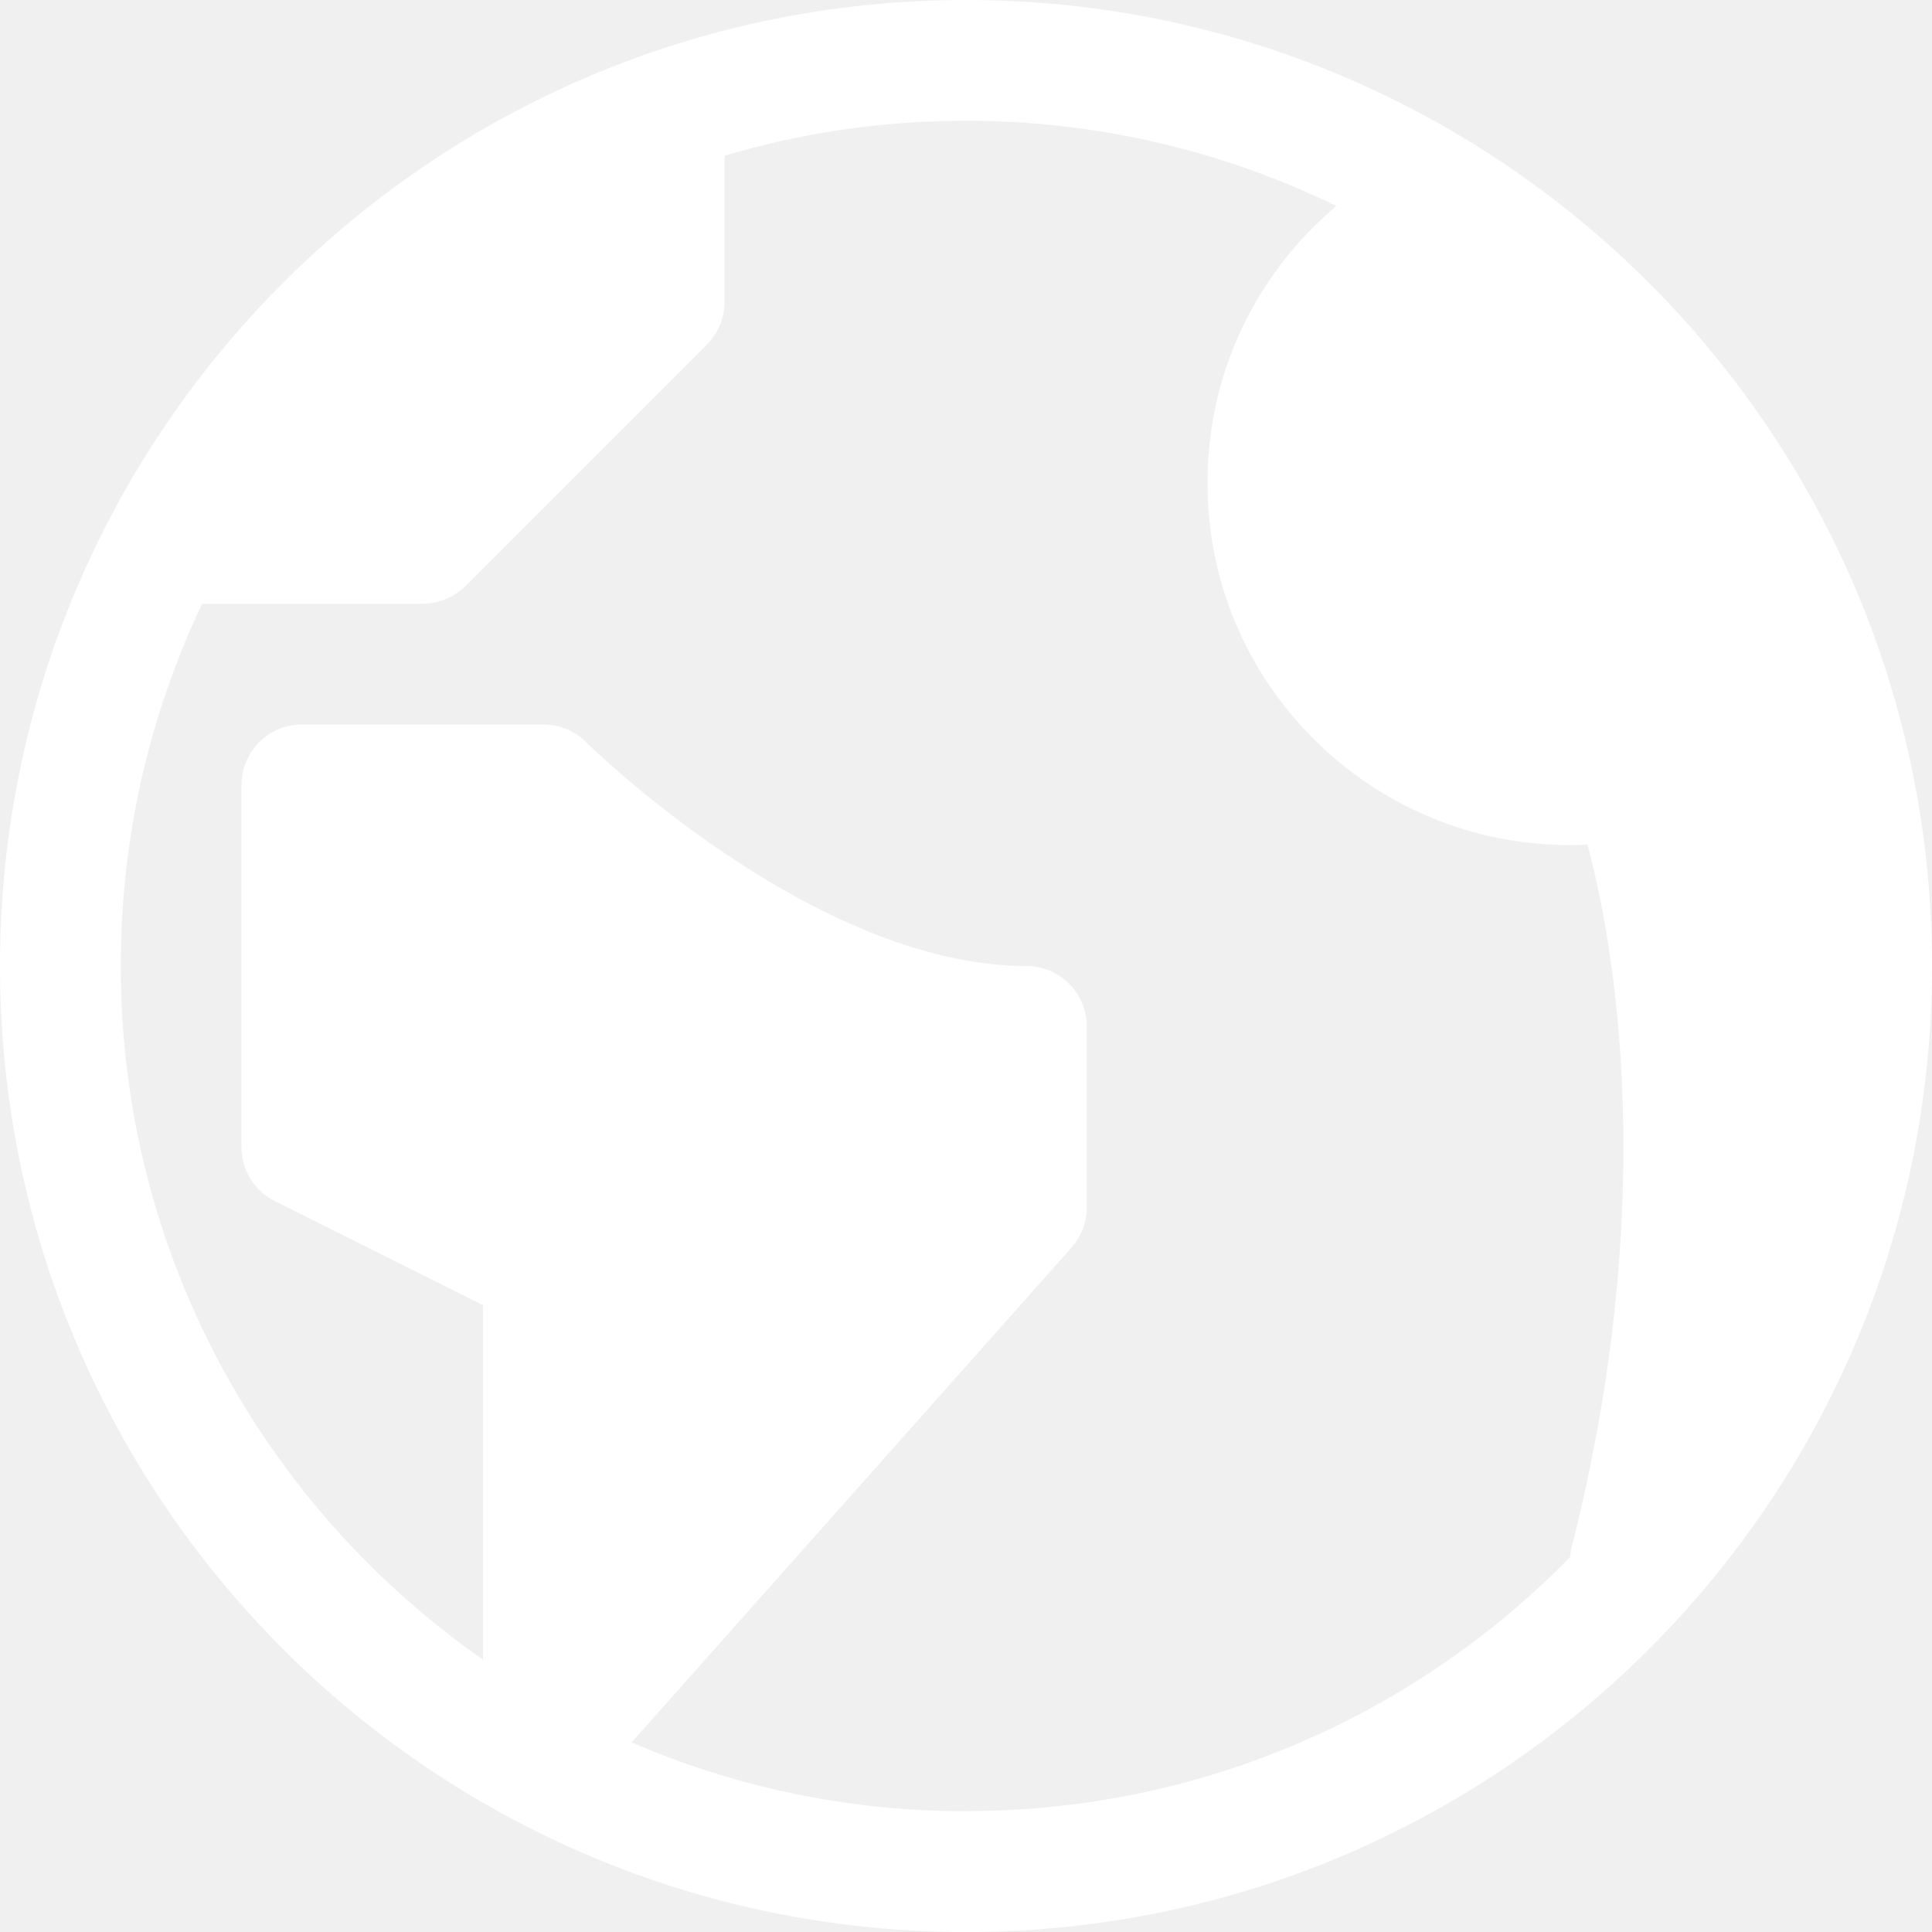
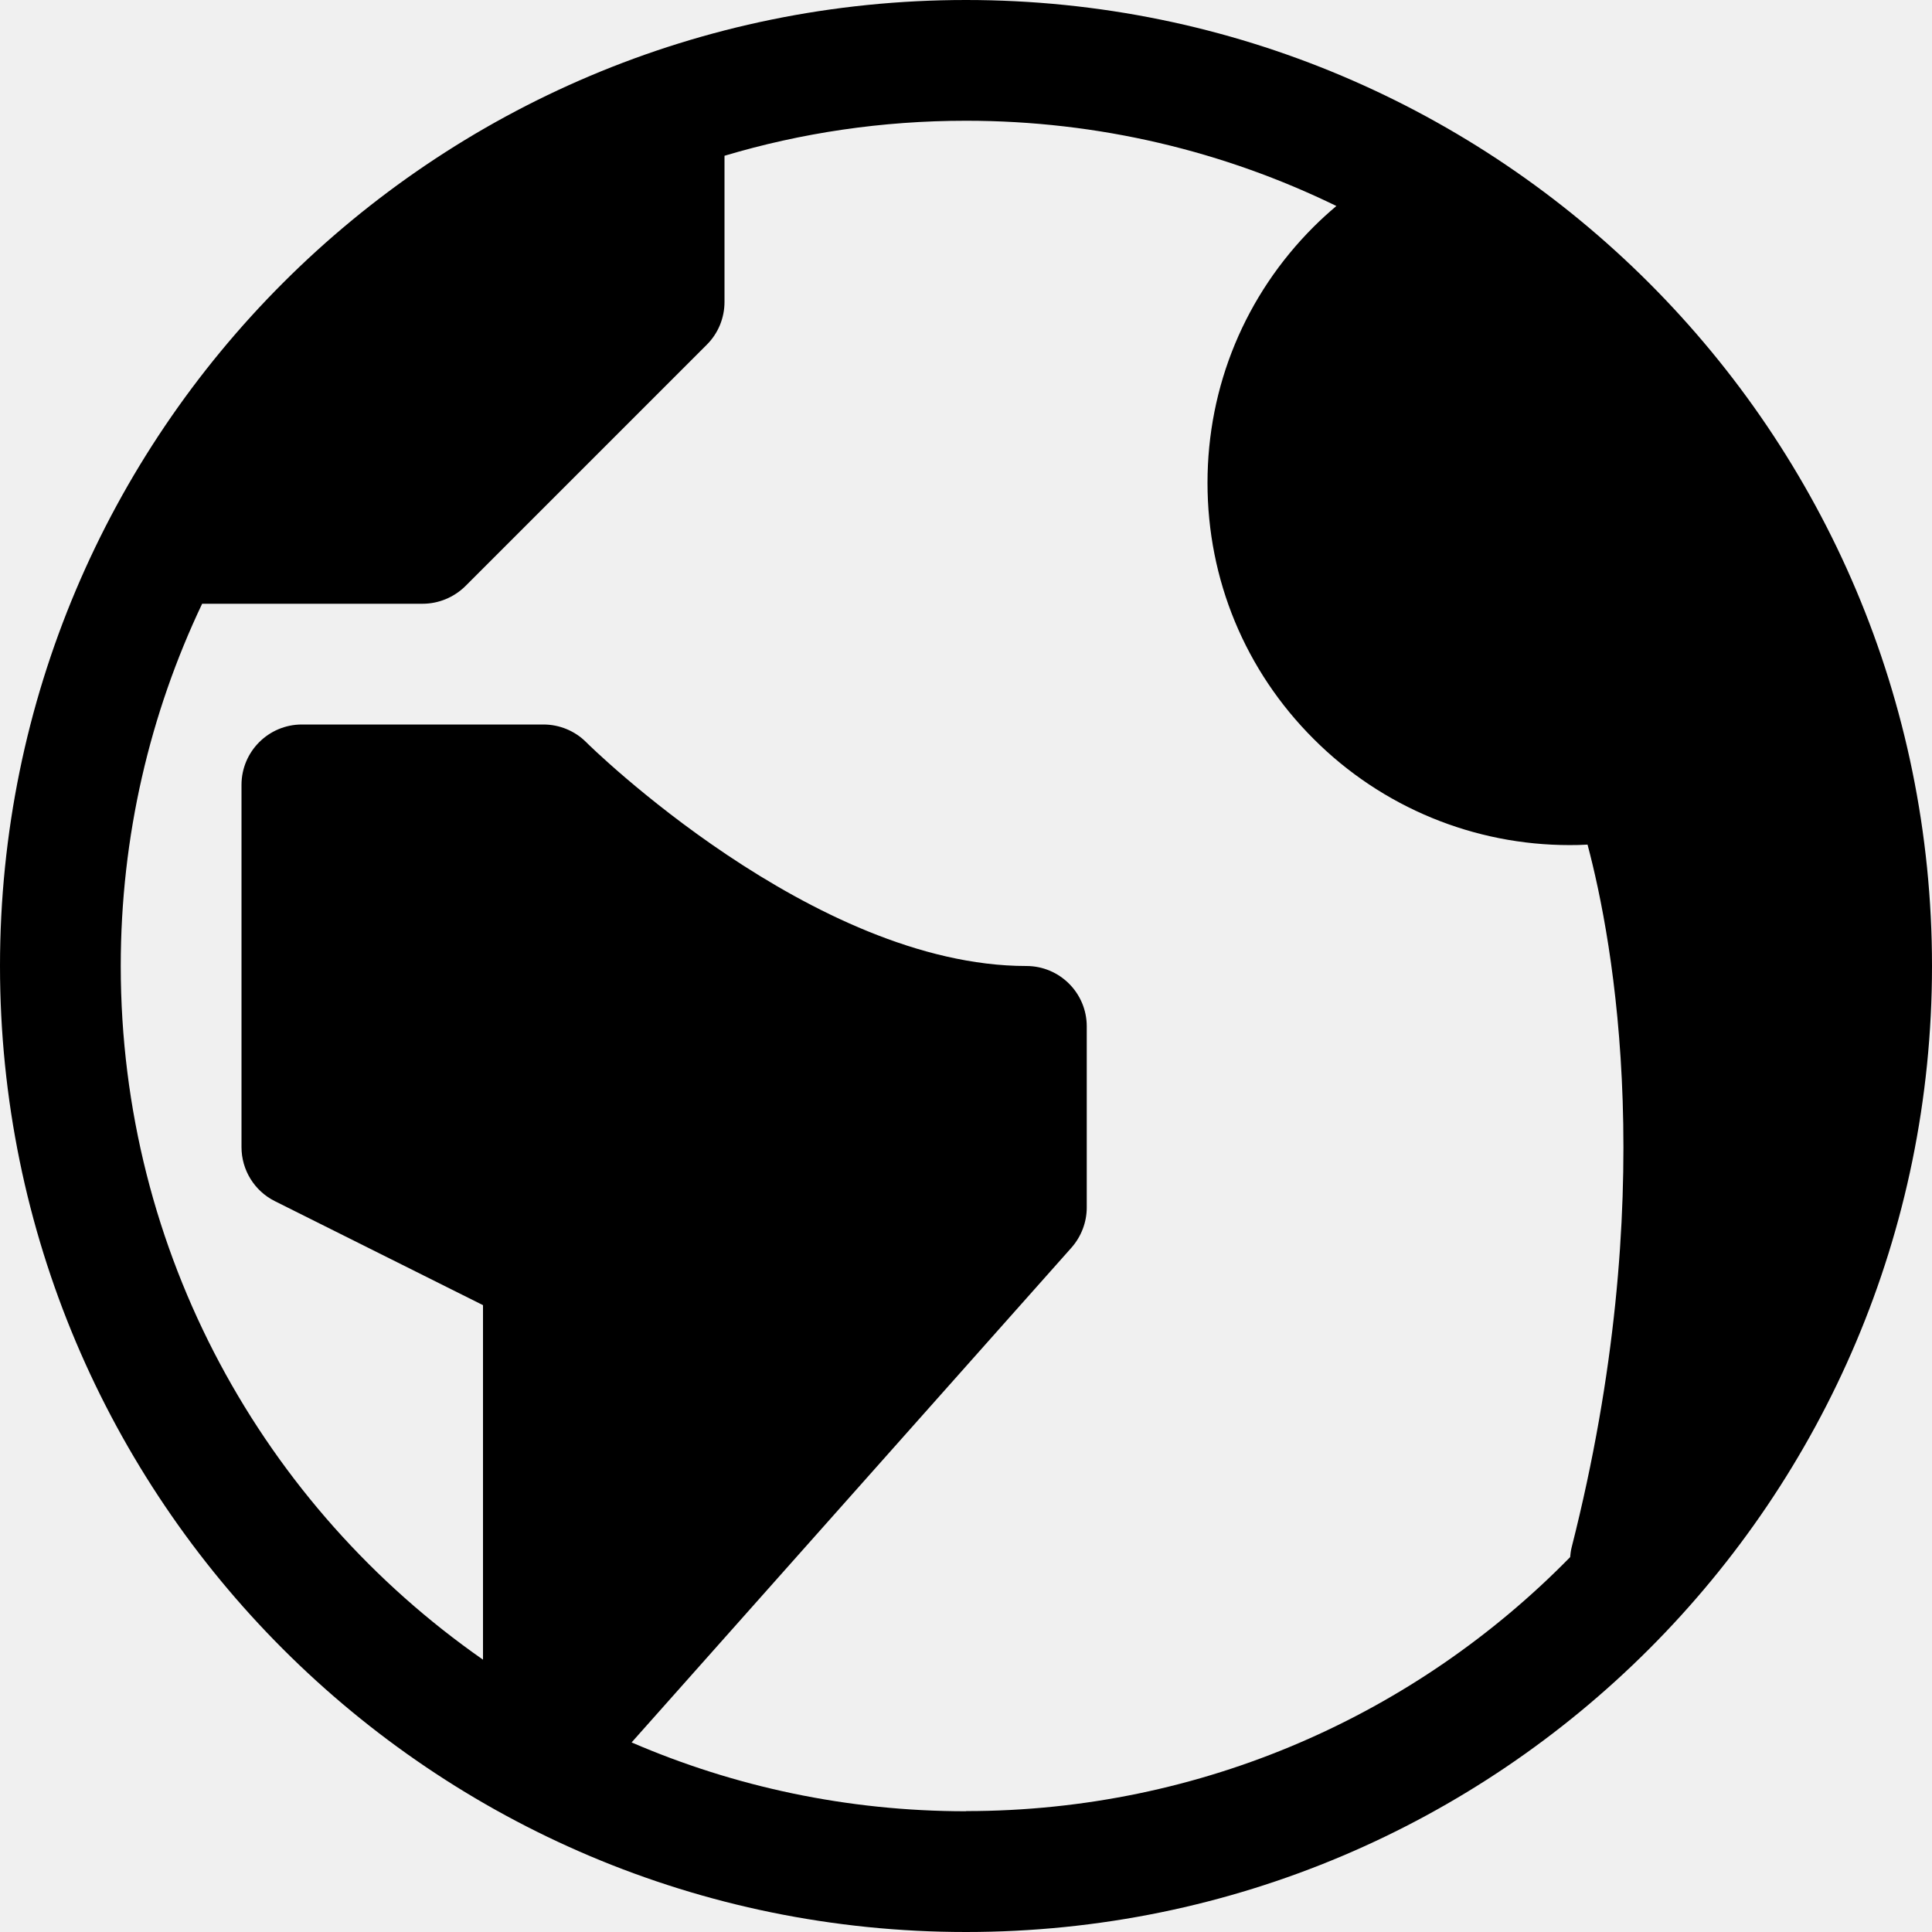
<svg xmlns="http://www.w3.org/2000/svg" viewBox="0 0 24 24" fill="none">
-   <path fill-rule="evenodd" clip-rule="evenodd" d="M0 12C0 5.373 5.373 0 12 0C18.627 0 24 5.373 24 12C24 18.627 18.627 24 12 24C5.373 24 0 18.627 0 12ZM7.846 21.645C9.12 22.195 10.524 22.5 12 22.5L12.002 22.498C14.941 22.498 17.598 21.29 19.505 19.343C19.508 19.302 19.514 19.26 19.524 19.22C20.628 14.868 20.044 11.706 19.721 10.492C19.645 10.497 19.57 10.498 19.497 10.498C18.317 10.498 17.172 10.034 16.319 9.18C15.468 8.331 15 7.2 15 5.998C15 4.797 15.468 3.667 16.319 2.817C16.409 2.727 16.503 2.642 16.601 2.559C15.211 1.881 13.65 1.5 12 1.5C10.957 1.5 9.951 1.651 9 1.935V3.75C9 3.95 8.922 4.14 8.781 4.281L5.781 7.281C5.64 7.42 5.449 7.5 5.25 7.5H2.511C1.863 8.864 1.5 10.389 1.5 12C1.5 15.569 3.28 18.72 6 20.617V16.213L3.414 14.921C3.16 14.794 3 14.534 3 14.25V9.75C3 9.336 3.336 9 3.75 9H6.75C6.949 9 7.14 9.078 7.281 9.219C7.308 9.248 10.102 12 12.75 12C13.164 12 13.5 12.336 13.5 12.75V15C13.5 15.183 13.432 15.36 13.311 15.498L7.846 21.645Z" fill="white" />
+   <path fill-rule="evenodd" clip-rule="evenodd" d="M0 12C0 5.373 5.373 0 12 0C18.627 0 24 5.373 24 12C24 18.627 18.627 24 12 24C5.373 24 0 18.627 0 12ZM7.846 21.645C9.12 22.195 10.524 22.5 12 22.5L12.002 22.498C14.941 22.498 17.598 21.29 19.505 19.343C19.508 19.302 19.514 19.26 19.524 19.22C20.628 14.868 20.044 11.706 19.721 10.492C19.645 10.497 19.57 10.498 19.497 10.498C18.317 10.498 17.172 10.034 16.319 9.18C15.468 8.331 15 7.2 15 5.998C15 4.797 15.468 3.667 16.319 2.817C16.409 2.727 16.503 2.642 16.601 2.559C15.211 1.881 13.65 1.5 12 1.5C10.957 1.5 9.951 1.651 9 1.935V3.75C9 3.95 8.922 4.14 8.781 4.281L5.781 7.281C5.64 7.42 5.449 7.5 5.25 7.5H2.511C1.863 8.864 1.5 10.389 1.5 12C1.5 15.569 3.28 18.72 6 20.617V16.213L3.414 14.921C3.16 14.794 3 14.534 3 14.25V9.75C3 9.336 3.336 9 3.75 9H6.75C6.949 9 7.14 9.078 7.281 9.219C7.308 9.248 10.102 12 12.75 12C13.164 12 13.5 12.336 13.5 12.75V15C13.5 15.183 13.432 15.36 13.311 15.498L7.846 21.645Z" fill="currentColor" />
</svg>
